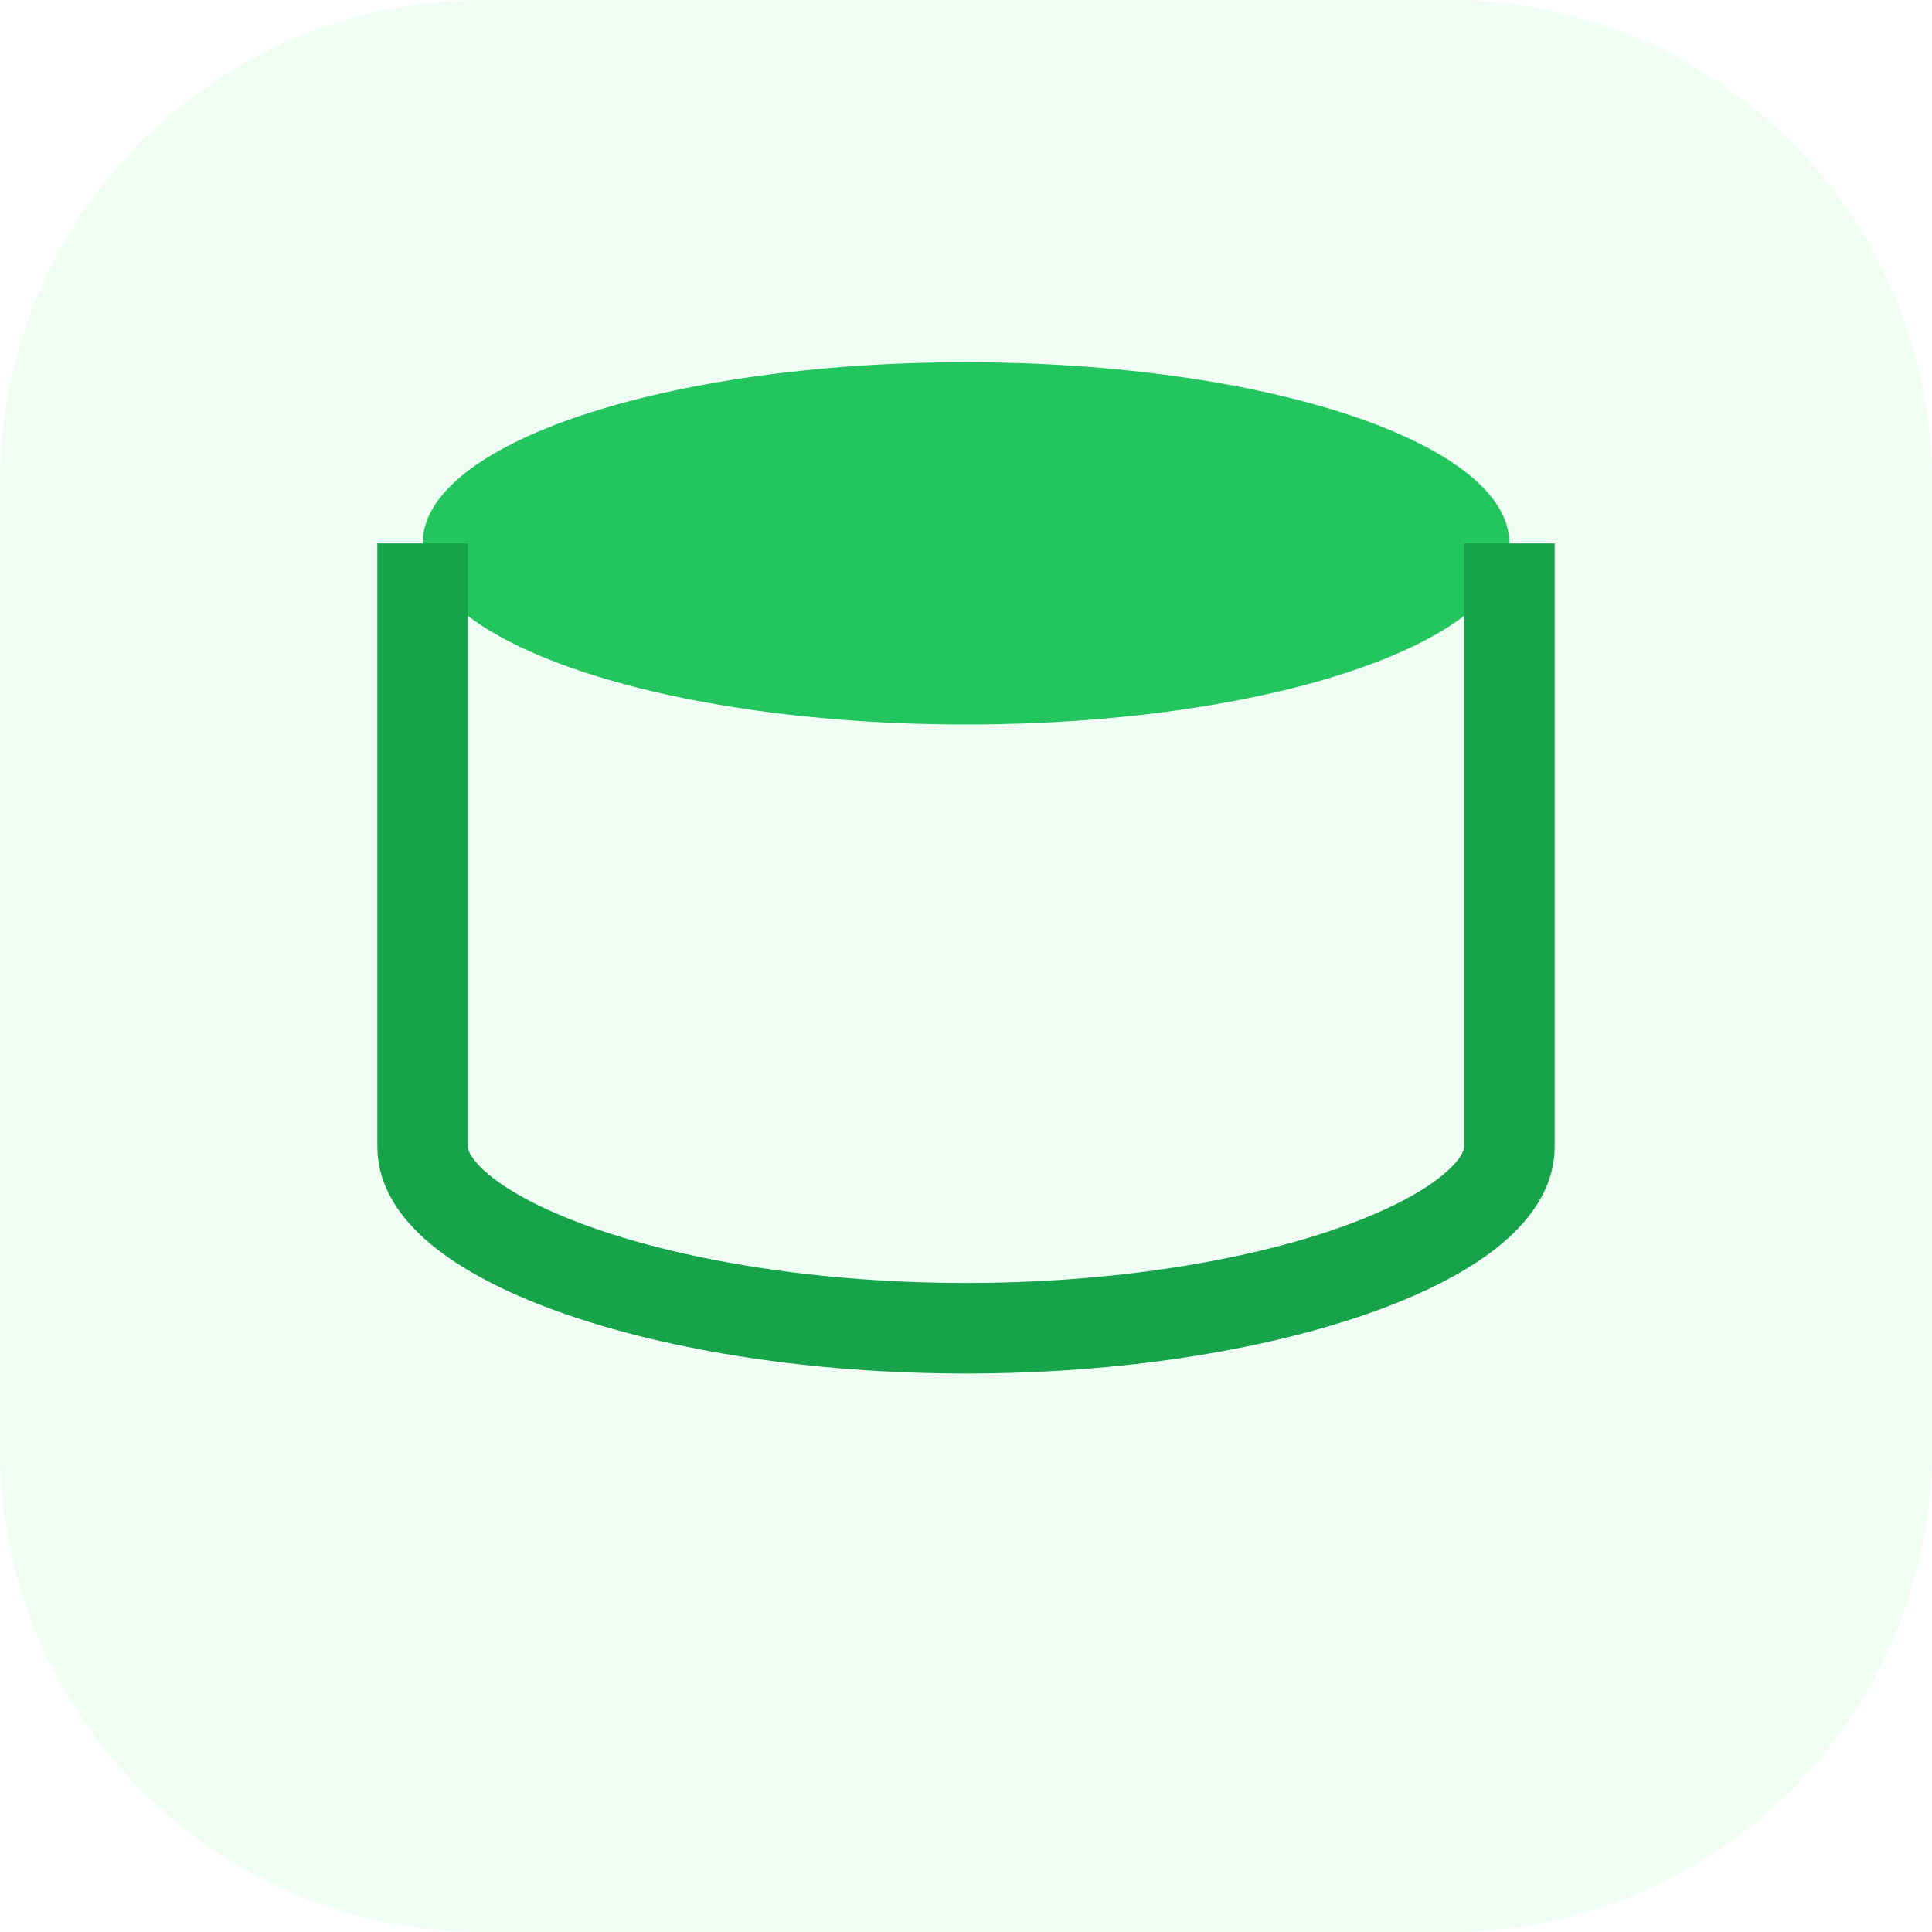
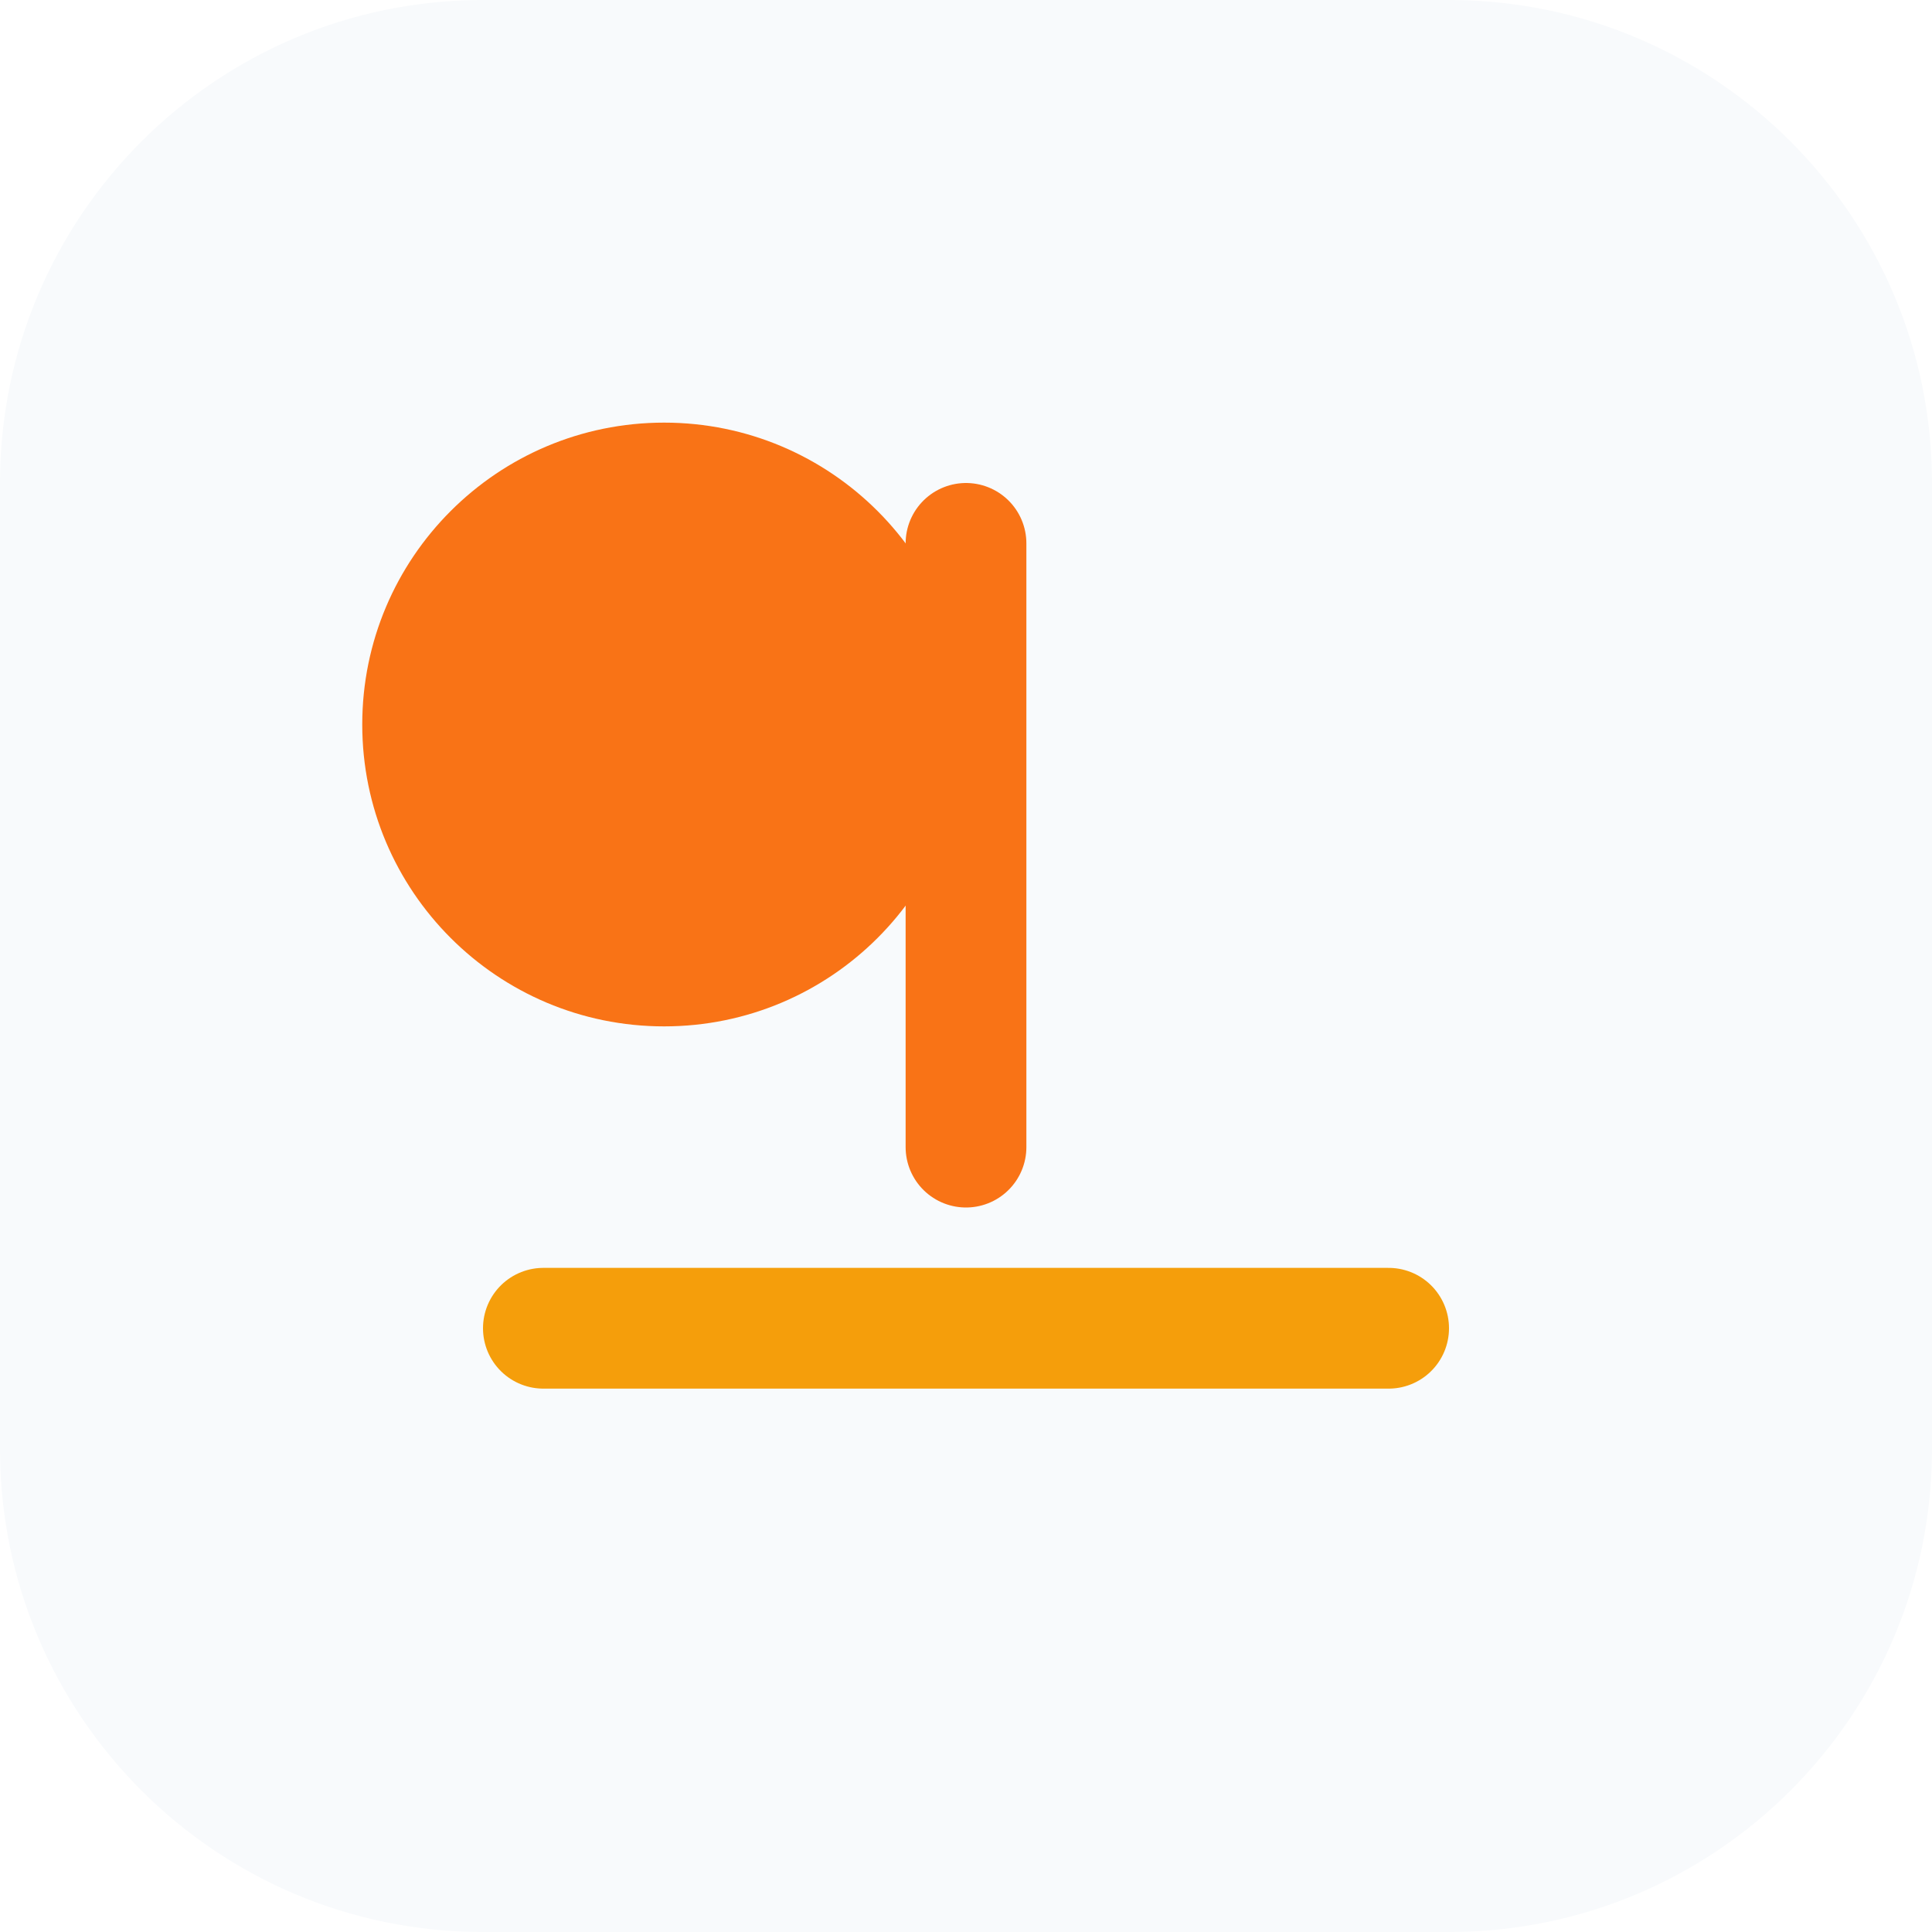
<svg xmlns="http://www.w3.org/2000/svg" viewBox="0 0 64 64" role="img" aria-label="Data platforms">
-   <rect width="64" height="64" rx="16" fill="#f0fdf4" />
-   <ellipse cx="32" cy="18" rx="18" ry="6" fill="#22c55e" />
-   <path d="M14 18v20c0 3 8 6 18 6s18-3 18-6V18" fill="none" stroke="#16a34a" stroke-width="3" />
+   <rect width="64" height="64" rx="16" fill="#f8fafc" />
+   <circle cx="22" cy="24" r="10" fill="#f97316" />
+   <path d="M18 44h28" stroke="#f59e0b" stroke-width="4" stroke-linecap="round" />
+   <path d="M32 18v20" stroke="#f97316" stroke-width="4" stroke-linecap="round" />
</svg>
